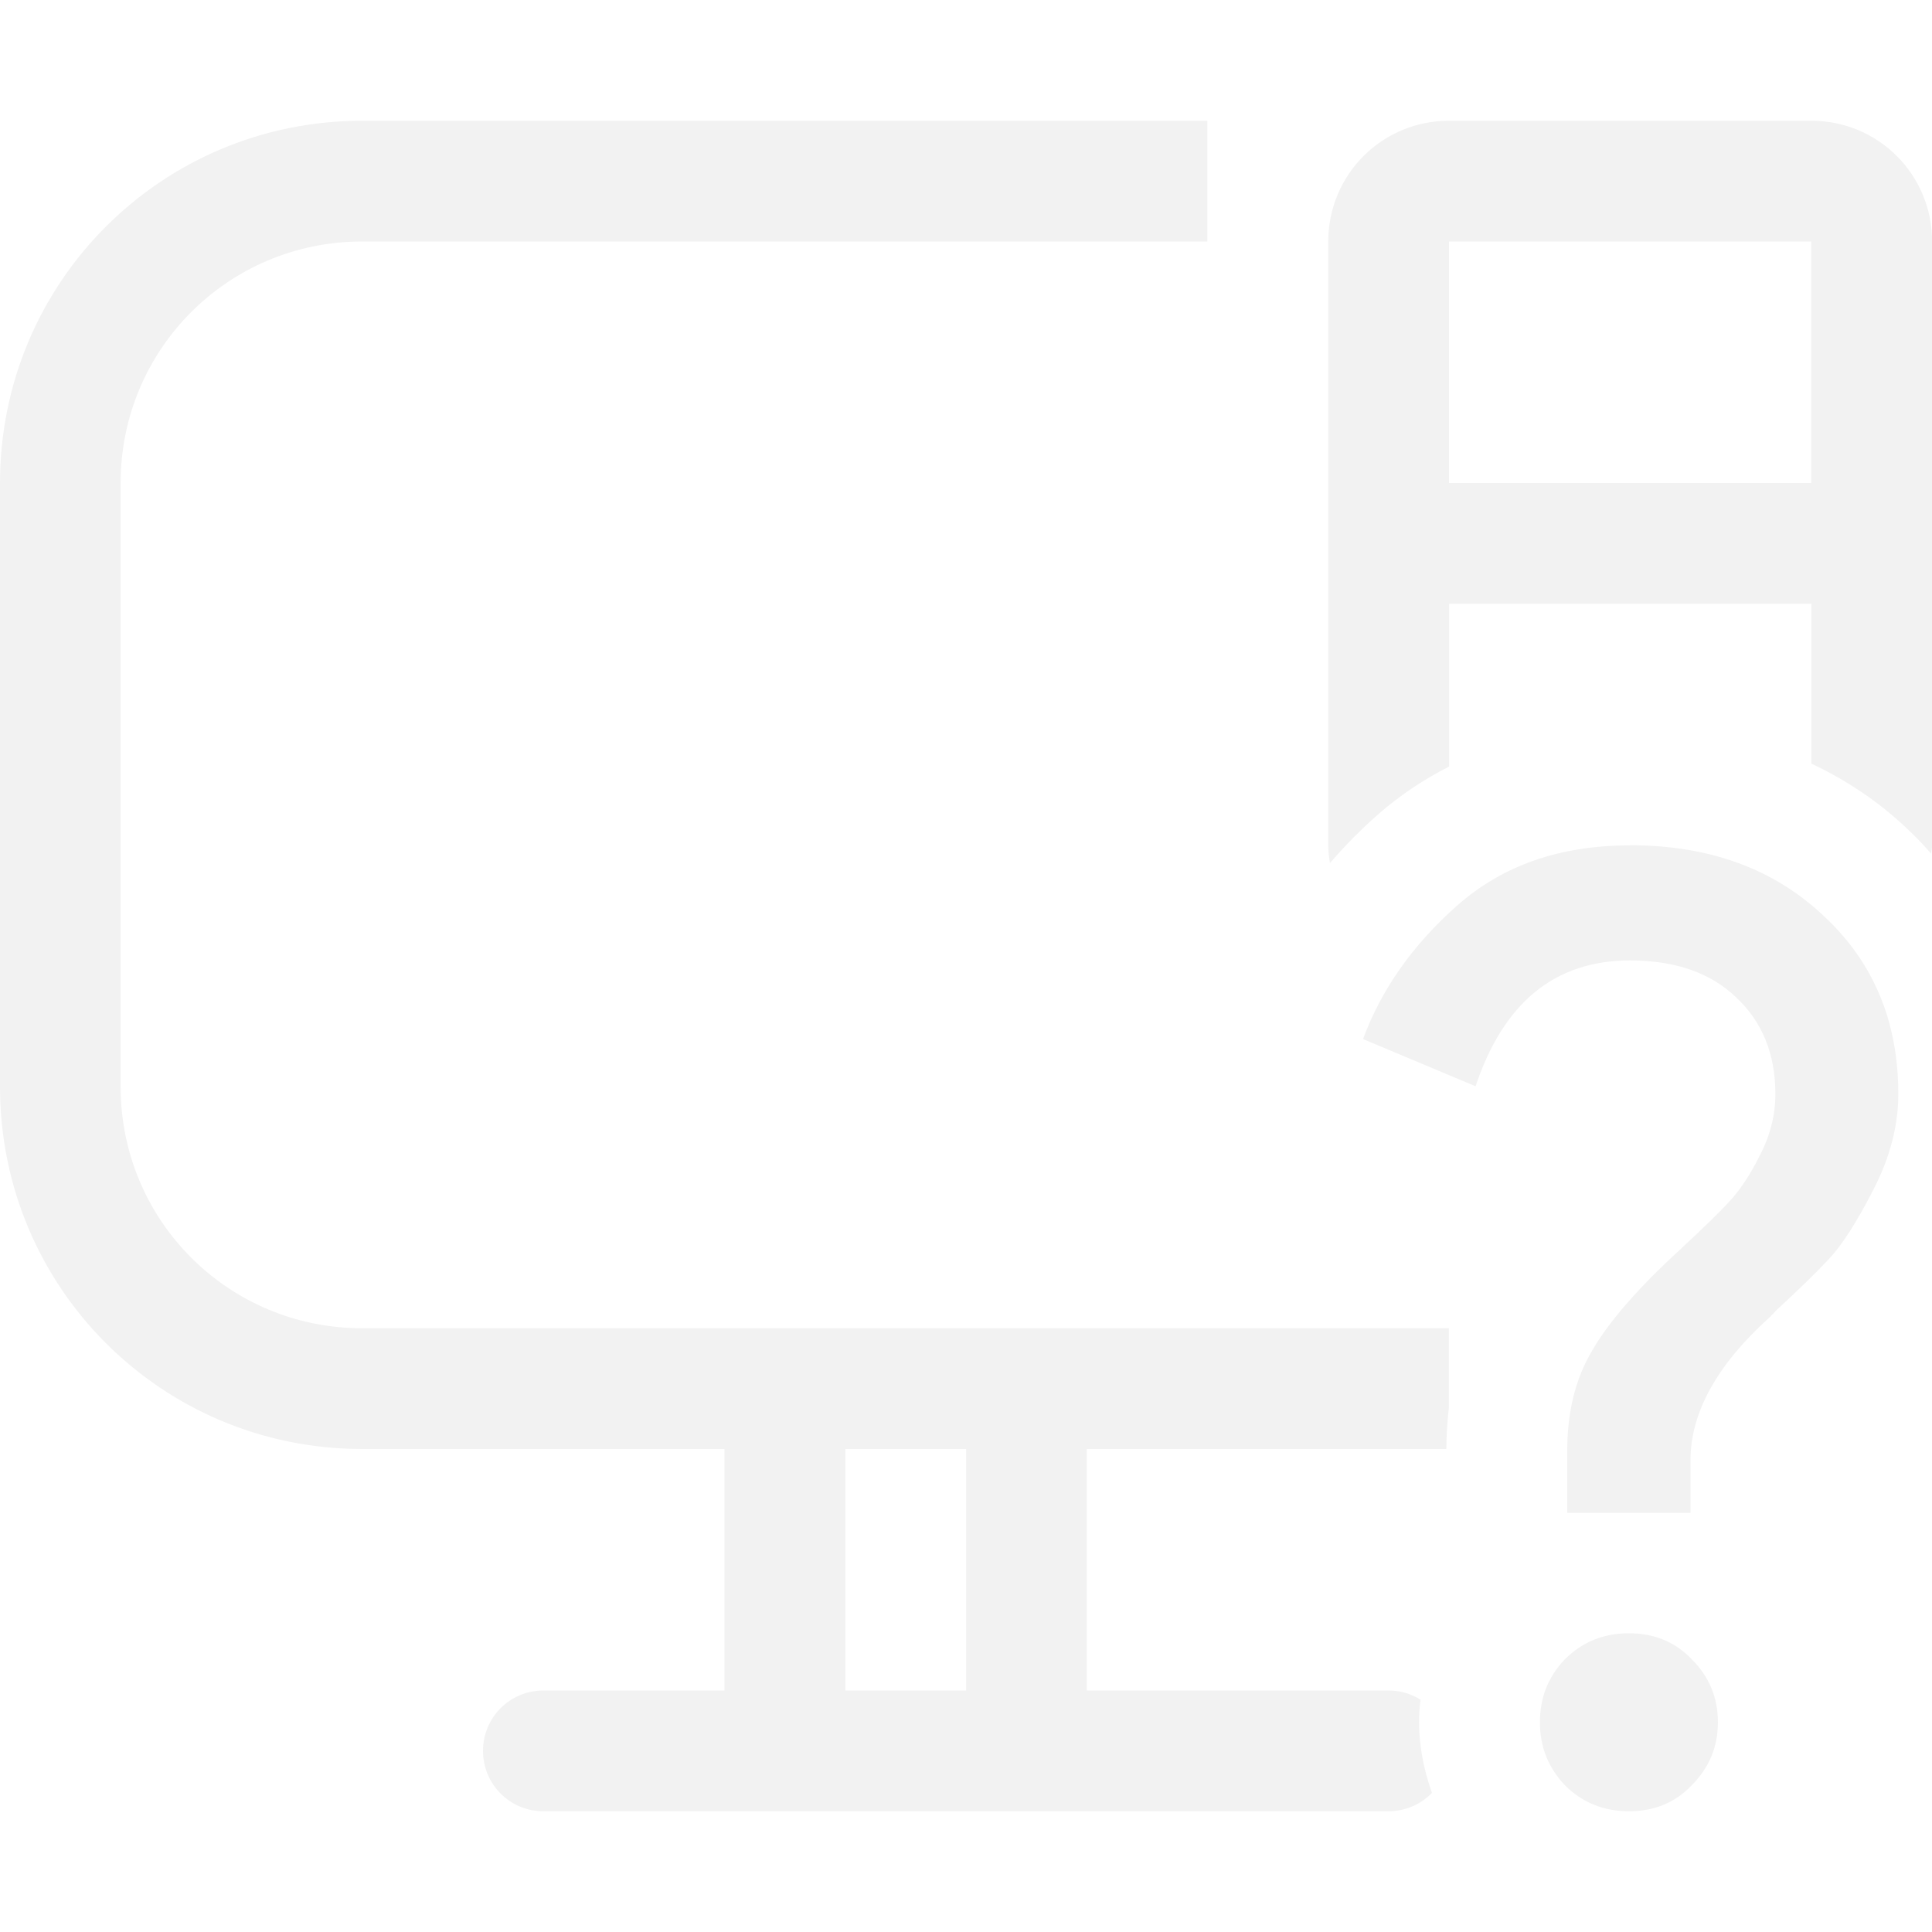
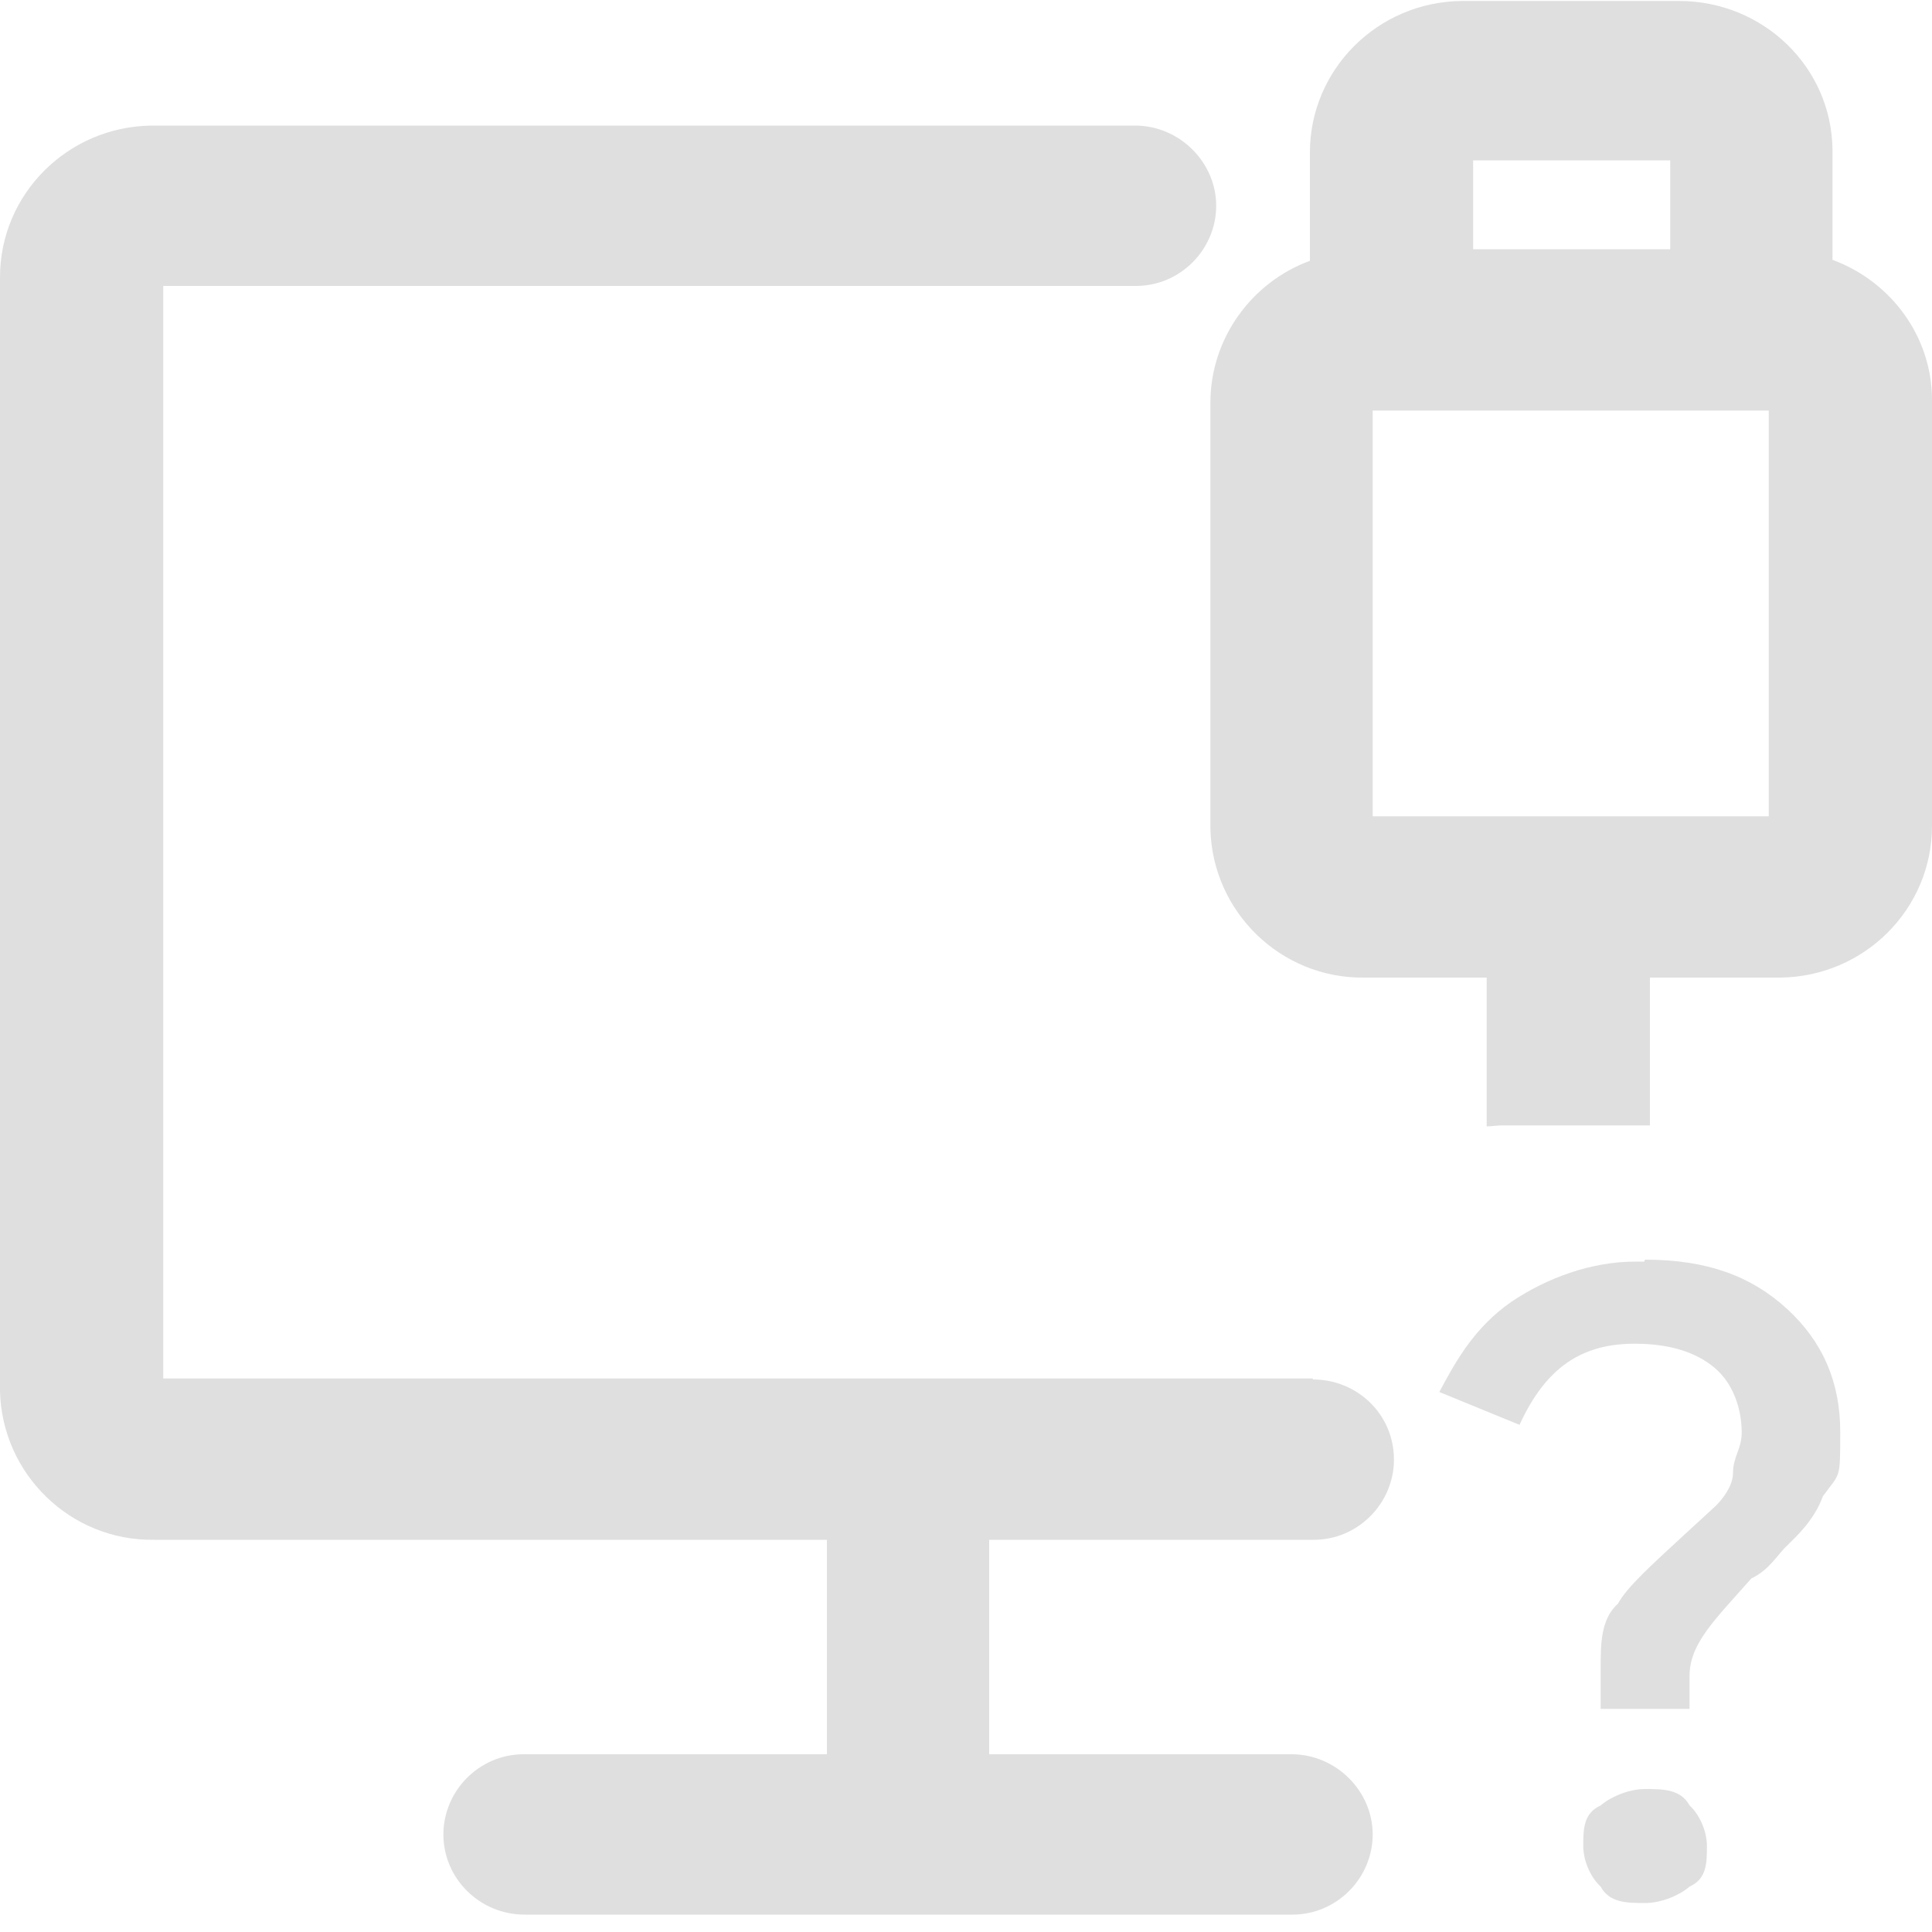
- <svg xmlns="http://www.w3.org/2000/svg" width="16" height="16" version="1.1">
-   <g transform="translate(0 2)" fill="#f2f2f2" stroke-width="1.5">
-     <g transform="matrix(.43738 0 0 .5 -145.4 -266.68)">
-       <g transform="matrix(0,-1.0825,-1.0825,0,1464.7,557.15)" fill="#f2f2f2" stroke-width="1.5" />
-     </g>
-     <g transform="matrix(-.43738 0 0 -.5 161.4 278.68)">
-       <g transform="matrix(0,-1.0825,-1.0825,0,1464.7,557.15)" fill="#f2f2f2" stroke-width="1.5" />
-     </g>
+ <svg xmlns="http://www.w3.org/2000/svg" id="_图层_1" data-name="图层_1" version="1.1" viewBox="0 0 200 200" width="24" height="24">
+   <defs>
+     <style>
+       .st0, .st1 {
+         fill: #dfdfdf;
+       }
+ 
+       .st1 {
+         display: none;
+       }
+     </style>
+   </defs>
+   <path class="st1" d="M155.5,178.7l15.7,15.4h0c0,.1,0,.3,0,.3l-.2.4v.3c-.1,0-.3.3-.3.3v.2c0,0-.1,0-.1,0h0c0,0,0,.2,0,.2h0c0,0,0,.2,0,.2h0c0,.1-.1.3-.1.3h0c0,.1-.2.4-.2.4l-.6.7-.5.4-.2.2h-.1c0,.1-.2.3-.2.3h-.1c0,.1,0,.2,0,.2h0c0,0,0,.1,0,.1h0c0,0,0,.1,0,.1h0s0,0,0,0c0,0,0,0,0,0h0s0,0,0,0h0c0,0,0,0,0,0h0s0,0,0,0c0,0,0,0,0,0h0s0,0,0,0h-.1s-.1,0-.1,0h-.1s-.1,0-.1,0h-.1s-.1,0-.1,0h-.1s-.1,0-.1,0h-.1s-.1,0-.1,0h-.1s-.2,0-.2,0h-.2s-.2,0-.2,0h-.3s-.3,0-.3,0h-.9c0,.1-.9.2-.9.2-4.3-.4-7.5-4.4-7.3-8.8h0c0,0,0-.8,0-.8v-3.4s0-3.5,0-3.5v-4.7s0,0,0,0ZM8.1,34l16.1,15.8v93h94.7s16.9,16.6,16.9,16.6h-29.7v22.1h29.9c4.5,0,8.1,3.7,8.1,8.3s-3.5,8.2-7.9,8.3h-.1s-76,0-76,0c-4.5,0-8.1-3.7-8.1-8.3s3.5-8.2,7.9-8.3h.1s29.9,0,29.9,0v-22.1H23.4c-8.3,0-15.1-6.9-15.2-15.4v-.3s0-109.8,0-109.8ZM13.6,8.7h0c0,0,177.4,174.4,177.4,174.4,3.2,3.2,3.3,8.4.3,11.7-3,3.3-8.1,3.4-11.3.4h0c0,0-177.4-174.4-177.4-174.4-3.2-3.2-3.3-8.4-.3-11.7,3-3.3,8.1-3.4,11.3-.4ZM160.1,184.2h0c-.4.2-.8.4-1.1.7h-.1c0,0,0,0,0,0,.4-.3.8-.5,1.2-.7h0s0,0,0,0ZM174.4.3c8.3,0,15.1,6.9,15.2,15.4v.3s0,11.2,0,11.2c5.7,2.2,9.8,7.8,9.9,14.5v.2s0,43.8,0,43.8c0,8.6-6.7,15.5-15,15.7h-.3s-12.7,0-12.7,0v32.6s0,22.4,0,22.4l-16.1-15.9v-.3s0-22.1,0-22.1v-16.8h-12.2c-8.3,0-15.1-6.9-15.2-15.4v-.3s0-43.8,0-43.8c0-6.7,4.1-12.4,9.9-14.7h0v-11.2c0-8.6,6.7-15.5,15-15.7h.3s21.3,0,21.3,0h0ZM183.3,42.7h-39.2v42h19.2s0,0,0,0h.1s19.8,0,19.8,0v-42h0ZM120.5,13.2c4.5,0,8.1,3.7,8.1,8.3s-3.5,8.2-7.9,8.3h-.1s-77.6,0-77.6,0L26,13.2h94.5ZM173.5,16.9h-19.5v9.2h19.5v-9.2h0Z" />
+   <g>
+     <path class="st0" d="M135.9,142.7H16.9V29.6h100.7c4.6,0,8.3-3.8,8.3-8.3s-3.8-8.3-8.4-8.3h0s-101.8,0-101.8,0c-8.7.1-15.7,7.1-15.7,15.7v115.3c.2,8.6,7.3,15.5,15.9,15.4h69.7v22.2h-31.4c-4.6,0-8.3,3.8-8.3,8.3h0c0,4.6,3.8,8.3,8.4,8.3h79.5c4.6,0,8.3-3.8,8.3-8.3s-3.8-8.3-8.4-8.3h-31.3v-22.2h33.6c4.6,0,8.3-3.8,8.3-8.3h0c0-4.7-3.8-8.3-8.4-8.3Z" />
+     <path class="st0" d="M189.7,26.9v-11.4c-.1-8.6-7.2-15.4-15.9-15.4h-22.5c-8.7.1-15.7,7.1-15.7,15.7v11.2c-6,2.2-10.3,8-10.3,14.7v44.1c.2,8.6,7.3,15.5,15.9,15.4h12.7v15.4c.5,0,1.1-.1,1.6-.1h15.1c0,0,.1,0,.2,0v-15.3s13.5,0,13.5,0c8.7-.1,15.7-7.1,15.7-15.7v-44.1c0-6.6-4.3-12.3-10.3-14.5ZM152.5,16.6h20.4v9.2h-20.4v-9.2ZM183.1,84.5h-41v-42h41v42Z" />
  </g>
-   <path d="m3 1c-1.662 0-3 1.338-3 3v5c0 1.662 1.338 3 3 3h3v2h-1.5c-0.277 0-0.5 0.223-0.5 0.5s0.223 0.5 0.5 0.5h7c0.141 0 0.269-0.059 0.359-0.152-0.068-0.191-0.107-0.391-0.107-0.584 0-0.062 0.004-0.125 0.012-0.188-0.077-0.048-0.166-0.076-0.264-0.076h-2.5v-2h2.978c6.56e-4 -0.114 0.008-0.23 0.021-0.344v-0.656h-9c-1.108 0-2-0.892-2-2v-5c0-1.108 0.892-2 2-2h7v-1zm9 0c-0.554 0-1 0.446-1 1v5c0 0.051 0.006 0.099 0.014 0.148 0.121-0.141 0.253-0.275 0.395-0.4 0.18-0.159 0.38-0.292 0.592-0.4v-1.348h3v1.324c0.289 0.136 0.556 0.314 0.789 0.535 0.072 0.067 0.139 0.137 0.203 0.211 0.002-0.024 0.008-0.046 0.008-0.07v-5c0-0.554-0.446-1-1-1zm0 1h3v2h-3zm3.061 5.527c0.002 0.002 0.002 0.006 0.004 0.008 0.002 0.002 0.006 0.002 0.008 0.004zm-8.06 4.473h1v2h-1z" fill="#f2f2f2" />
-   <path d="m13.5 7c0.658 0 1.192 0.196 1.604 0.586 0.412 0.383 0.617 0.874 0.617 1.474 0 0.26-0.068 0.524-0.206 0.792-0.137 0.267-0.259 0.457-0.367 0.573-0.101 0.108-0.247 0.251-0.435 0.424l-0.052 0.055c-0.441 0.397-0.661 0.793-0.661 1.19v0.435h-1.021v-0.51c0-0.325 0.068-0.602 0.206-0.833 0.137-0.238 0.38-0.518 0.727-0.836 0.195-0.181 0.332-0.314 0.411-0.401 0.087-0.094 0.171-0.219 0.25-0.378 0.087-0.166 0.13-0.337 0.13-0.51 0-0.332-0.109-0.6-0.326-0.802-0.21-0.202-0.502-0.305-0.878-0.305-0.622 0-1.047 0.348-1.279 1.042l-0.932-0.391c0.152-0.412 0.413-0.782 0.781-1.107 0.376-0.332 0.852-0.497 1.43-0.497zm-0.01 6.526c0.21 0 0.384 0.072 0.521 0.216 0.145 0.145 0.216 0.318 0.216 0.521s-0.072 0.376-0.216 0.521c-0.137 0.145-0.311 0.216-0.521 0.216s-0.387-0.072-0.531-0.216c-0.137-0.145-0.206-0.318-0.206-0.521s0.068-0.376 0.206-0.521c0.145-0.145 0.322-0.216 0.531-0.216z" color="#000000" fill="#f2f2f2" stroke-linecap="round" stroke-linejoin="round" style="-inkscape-stroke:none" />
+   <circle class="st1" cx="104.2" cy="84.5" r="8.8" />
+   <circle class="st1" cx="72.2" cy="84.5" r="8.8" />
+   <circle class="st1" cx="40.1" cy="84.5" r="8.8" />
+   <path class="st1" d="M162.6,173.9h0c-4.7,0-8.6-3.8-8.6-8.6v-35.9c10.2.8,3.8.8,8.6.8h0c4.7,0,0,0,7.5-.8l1.1,35.9c0,4.7-3.8,8.6-8.6,8.6Z" />
+   <ellipse class="st1" cx="162.6" cy="190" rx="8.5" ry="7.9" />
+   <path class="st0" d="M170.3,130.4c6.4,0,11,1.7,14.7,5.1,3.7,3.4,5.5,7.6,5.5,12.7s0,4.2-1.8,6.7c-.9,2.5-2.8,4.2-3.7,5.1-.9.8-1.8,2.5-3.7,3.4h0c-3.7,4.2-6.4,6.7-6.4,10.1v3.4h-9.2v-4.2c0-2.5,0-5.1,1.8-6.7.9-1.7,3.7-4.2,6.4-6.7l3.7-3.4s1.8-1.7,1.8-3.4.9-2.5.9-4.2c0-2.5-.9-5.1-2.8-6.7s-4.6-2.5-8.3-2.5c-5.5,0-9.2,2.5-11.9,8.4l-8.3-3.4c1.8-3.4,3.7-6.7,7.4-9.3,3.7-2.5,8.3-4.2,12.9-4.2h.9ZM170.3,185.2c1.8,0,3.7,0,4.6,1.7.9.8,1.8,2.5,1.8,4.2s0,3.4-1.8,4.2c-.9.8-2.8,1.7-4.6,1.7s-3.7,0-4.6-1.7c-.9-.8-1.8-2.5-1.8-4.2s0-3.4,1.8-4.2c.9-.8,2.8-1.7,4.6-1.7h0Z" />
</svg>
